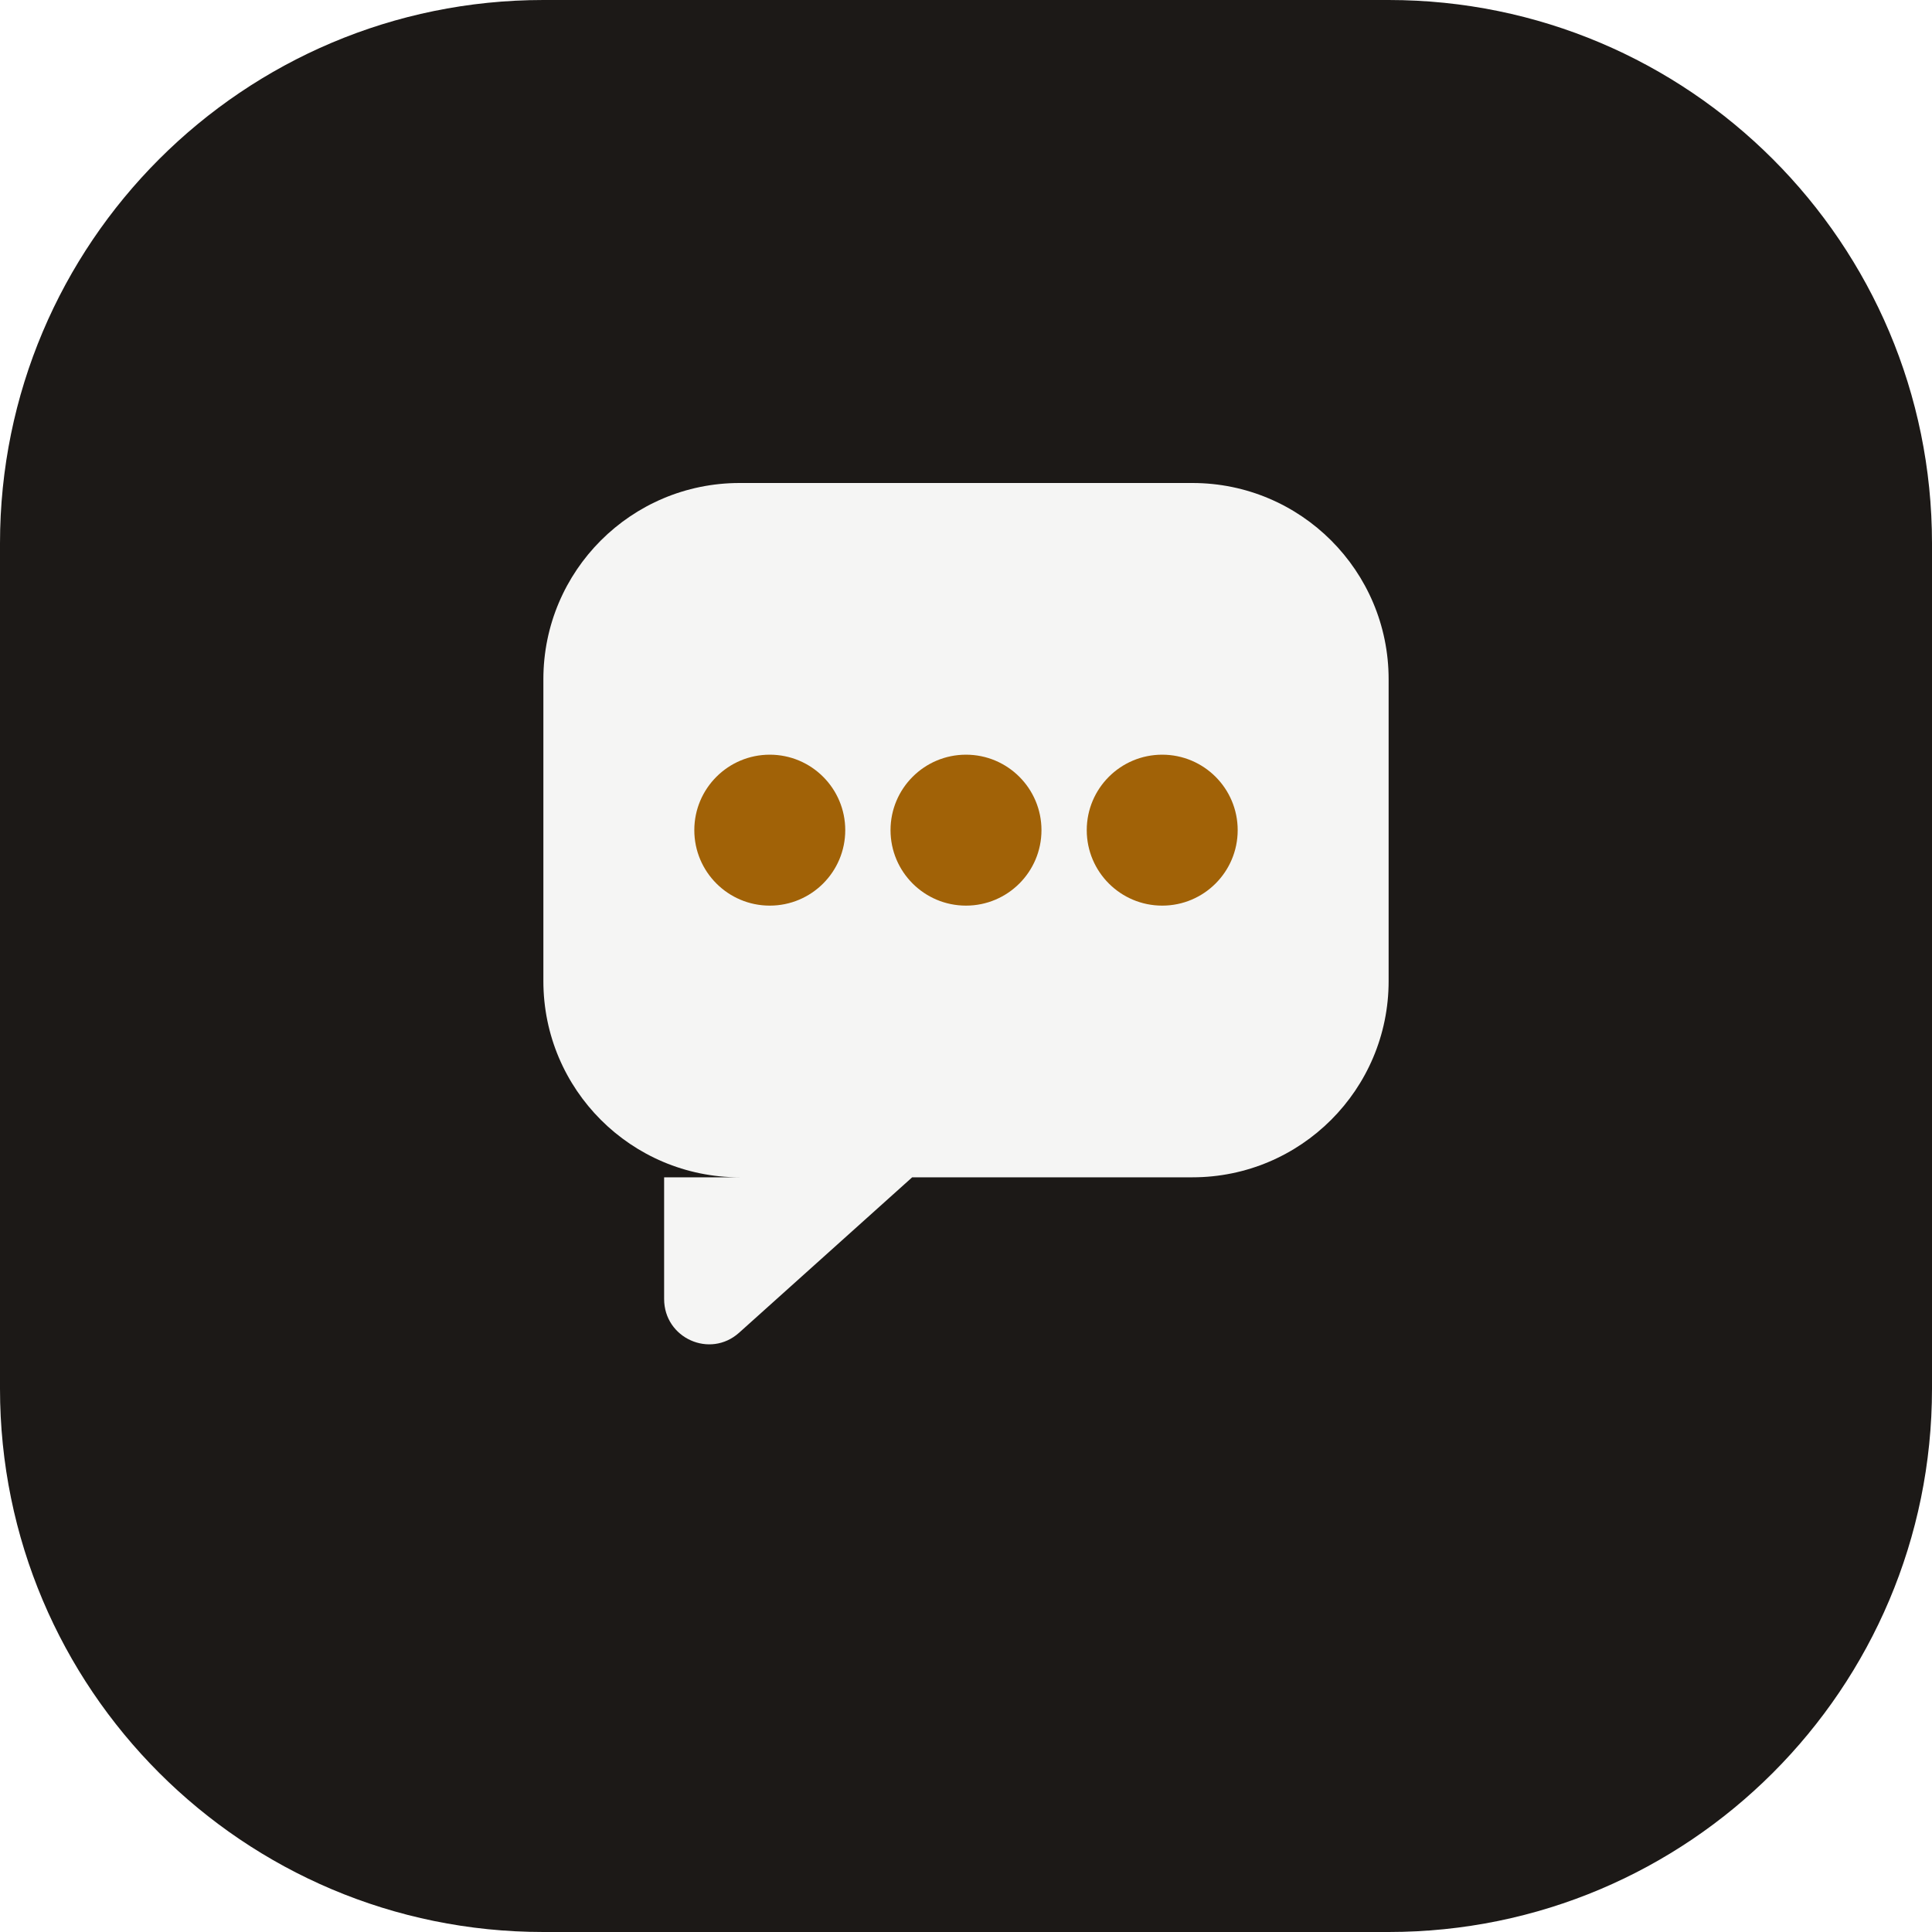
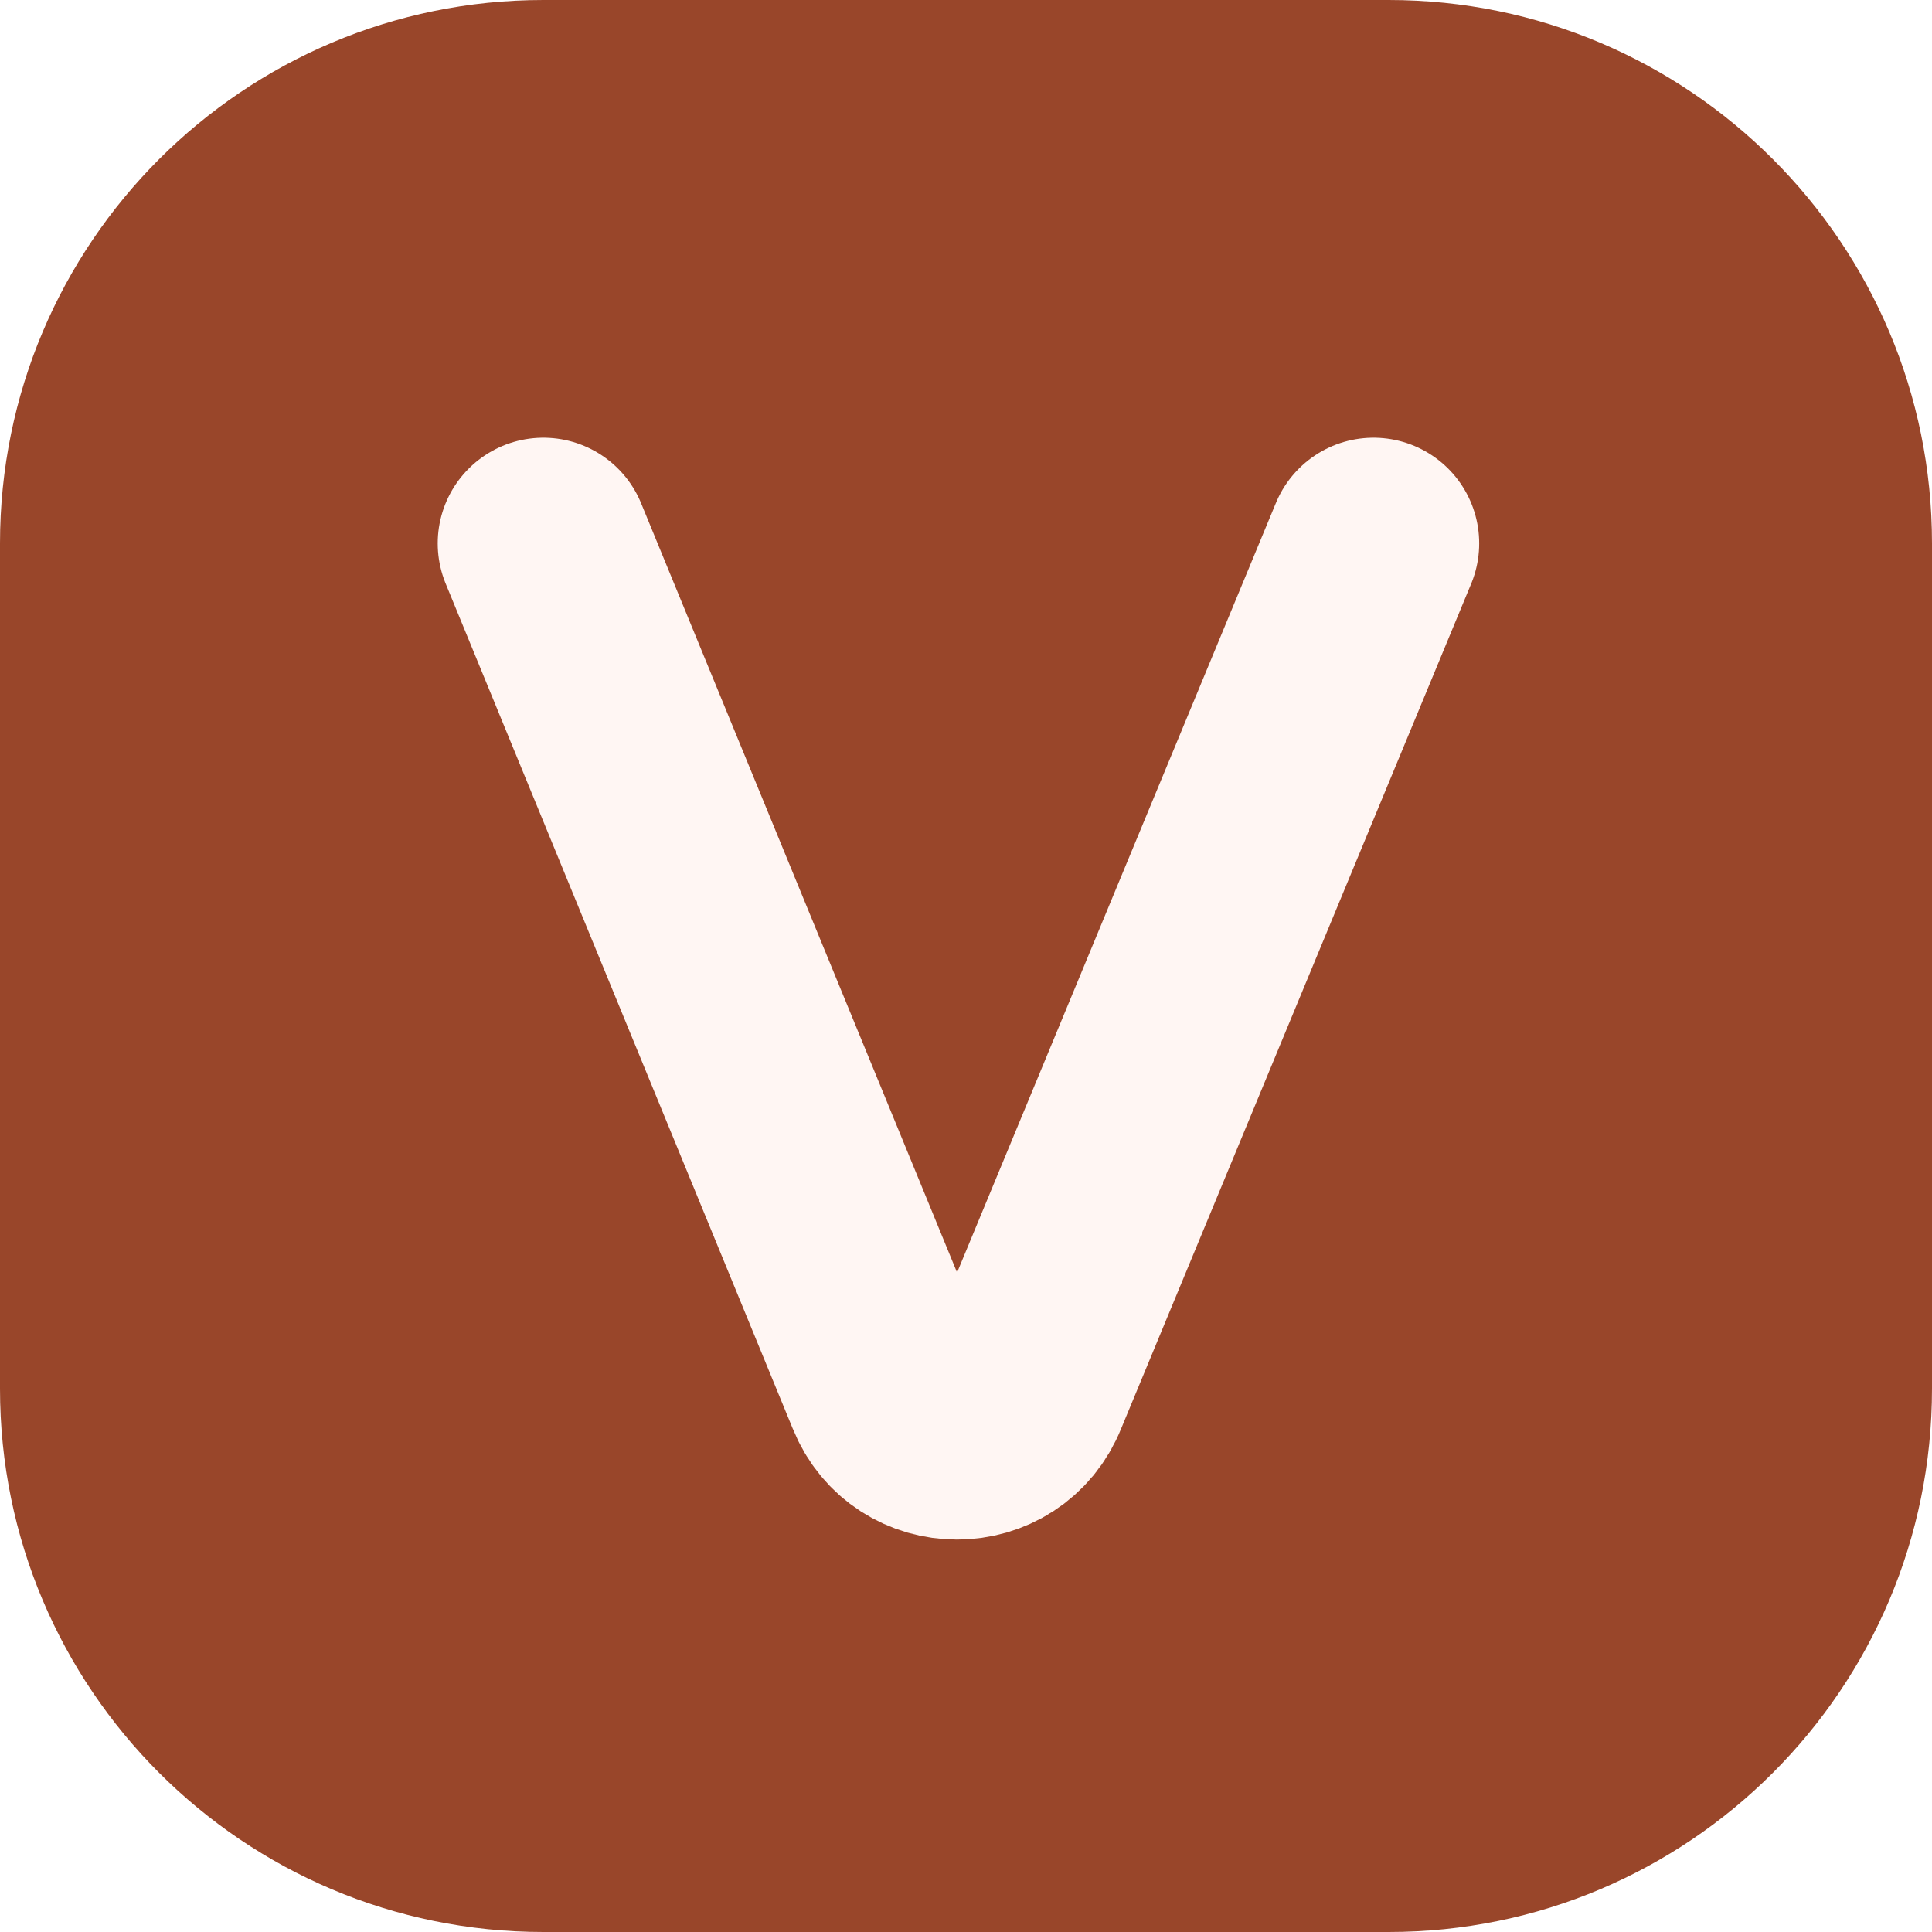
<svg xmlns="http://www.w3.org/2000/svg" width="64" height="64" viewBox="0 0 64 64" fill="none">
-   <rect width="64" height="64" rx="18" fill="#1C1917" />
-   <path d="M18 22.5C18 18.91 20.91 16 24.5 16H39.5C43.09 16 46 18.91 46 22.5V32.5C46 36.09 43.09 39 39.5 39H30.217L24.485 44.147C23.521 45.013 22 44.328 22 43.031V39H24.5C20.91 39 18 36.09 18 32.5V22.5Z" fill="#F5F5F4" />
-   <circle cx="25.5" cy="27.5" r="2.5" fill="#A16207" />
-   <circle cx="32" cy="27.5" r="2.5" fill="#A16207" />
-   <circle cx="38.5" cy="27.5" r="2.5" fill="#A16207" />
+   <rect width="64" height="64" rx="18" fill="#99462A" />
+   <path d="M18 18L29.5 46C30.3 48 33.1 48 33.9 46L45.5 18" stroke="#FFF6F3" stroke-linecap="round" stroke-linejoin="round" stroke-width="7" />
</svg>
